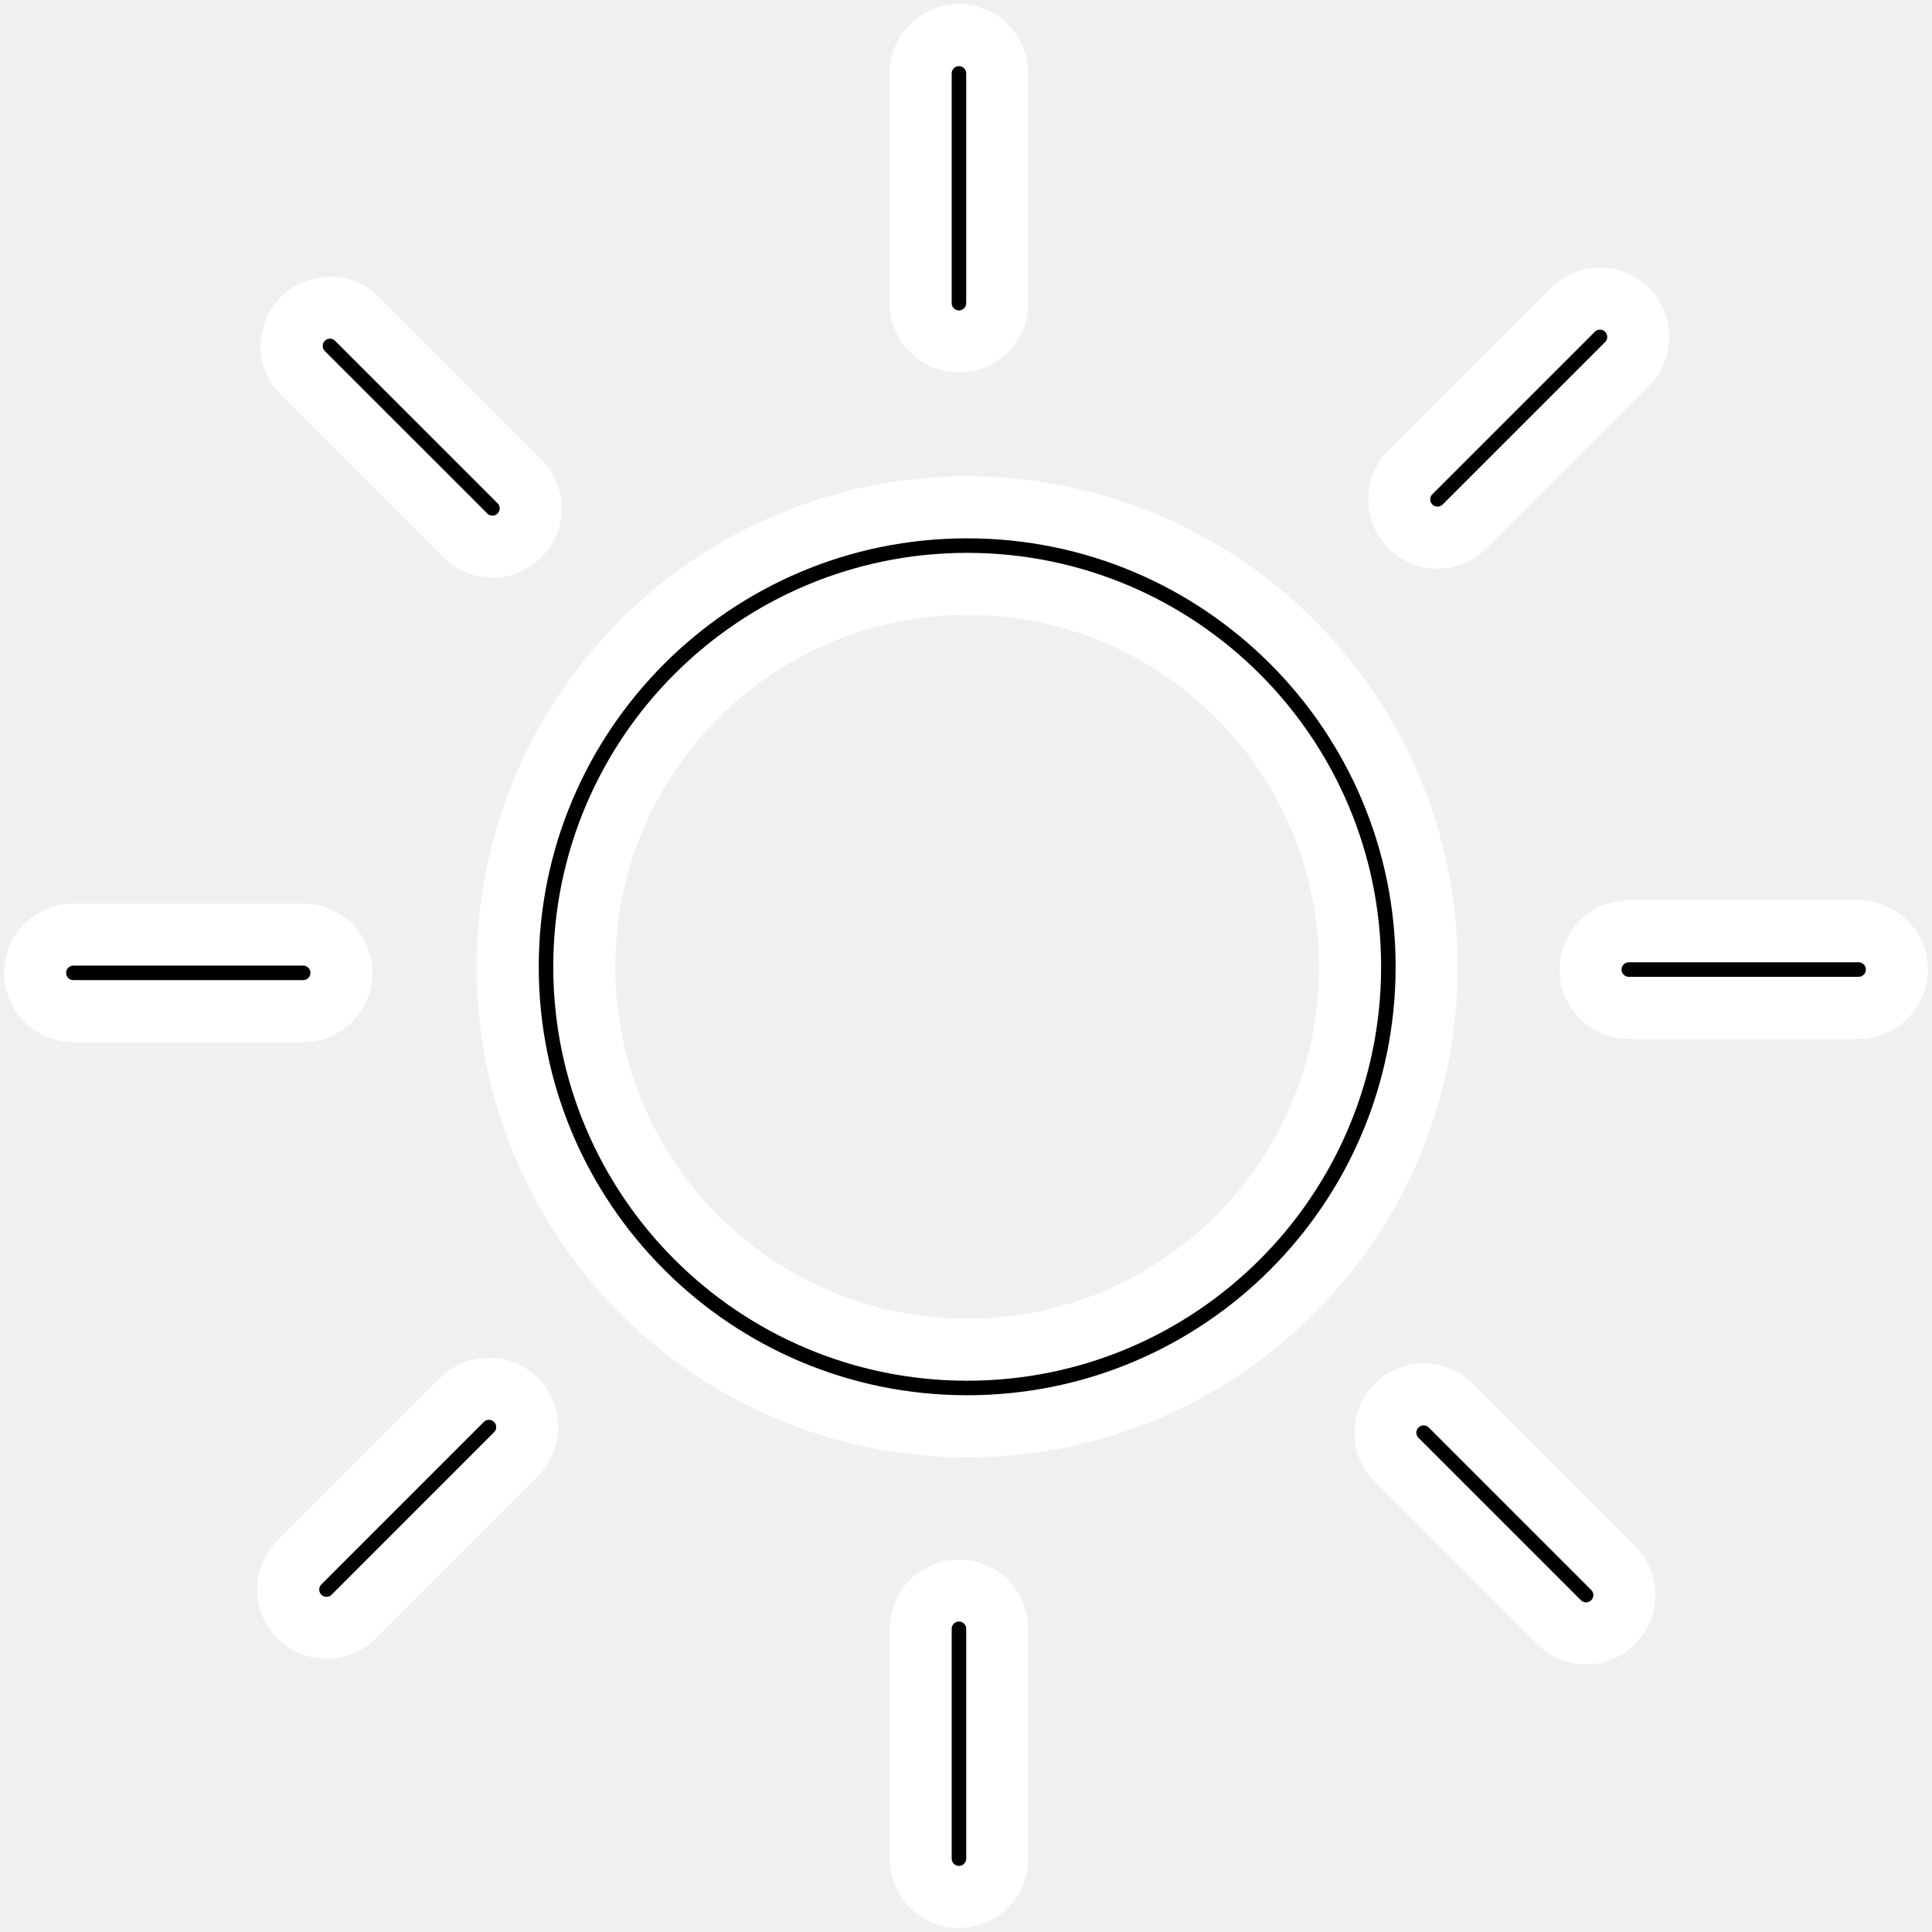
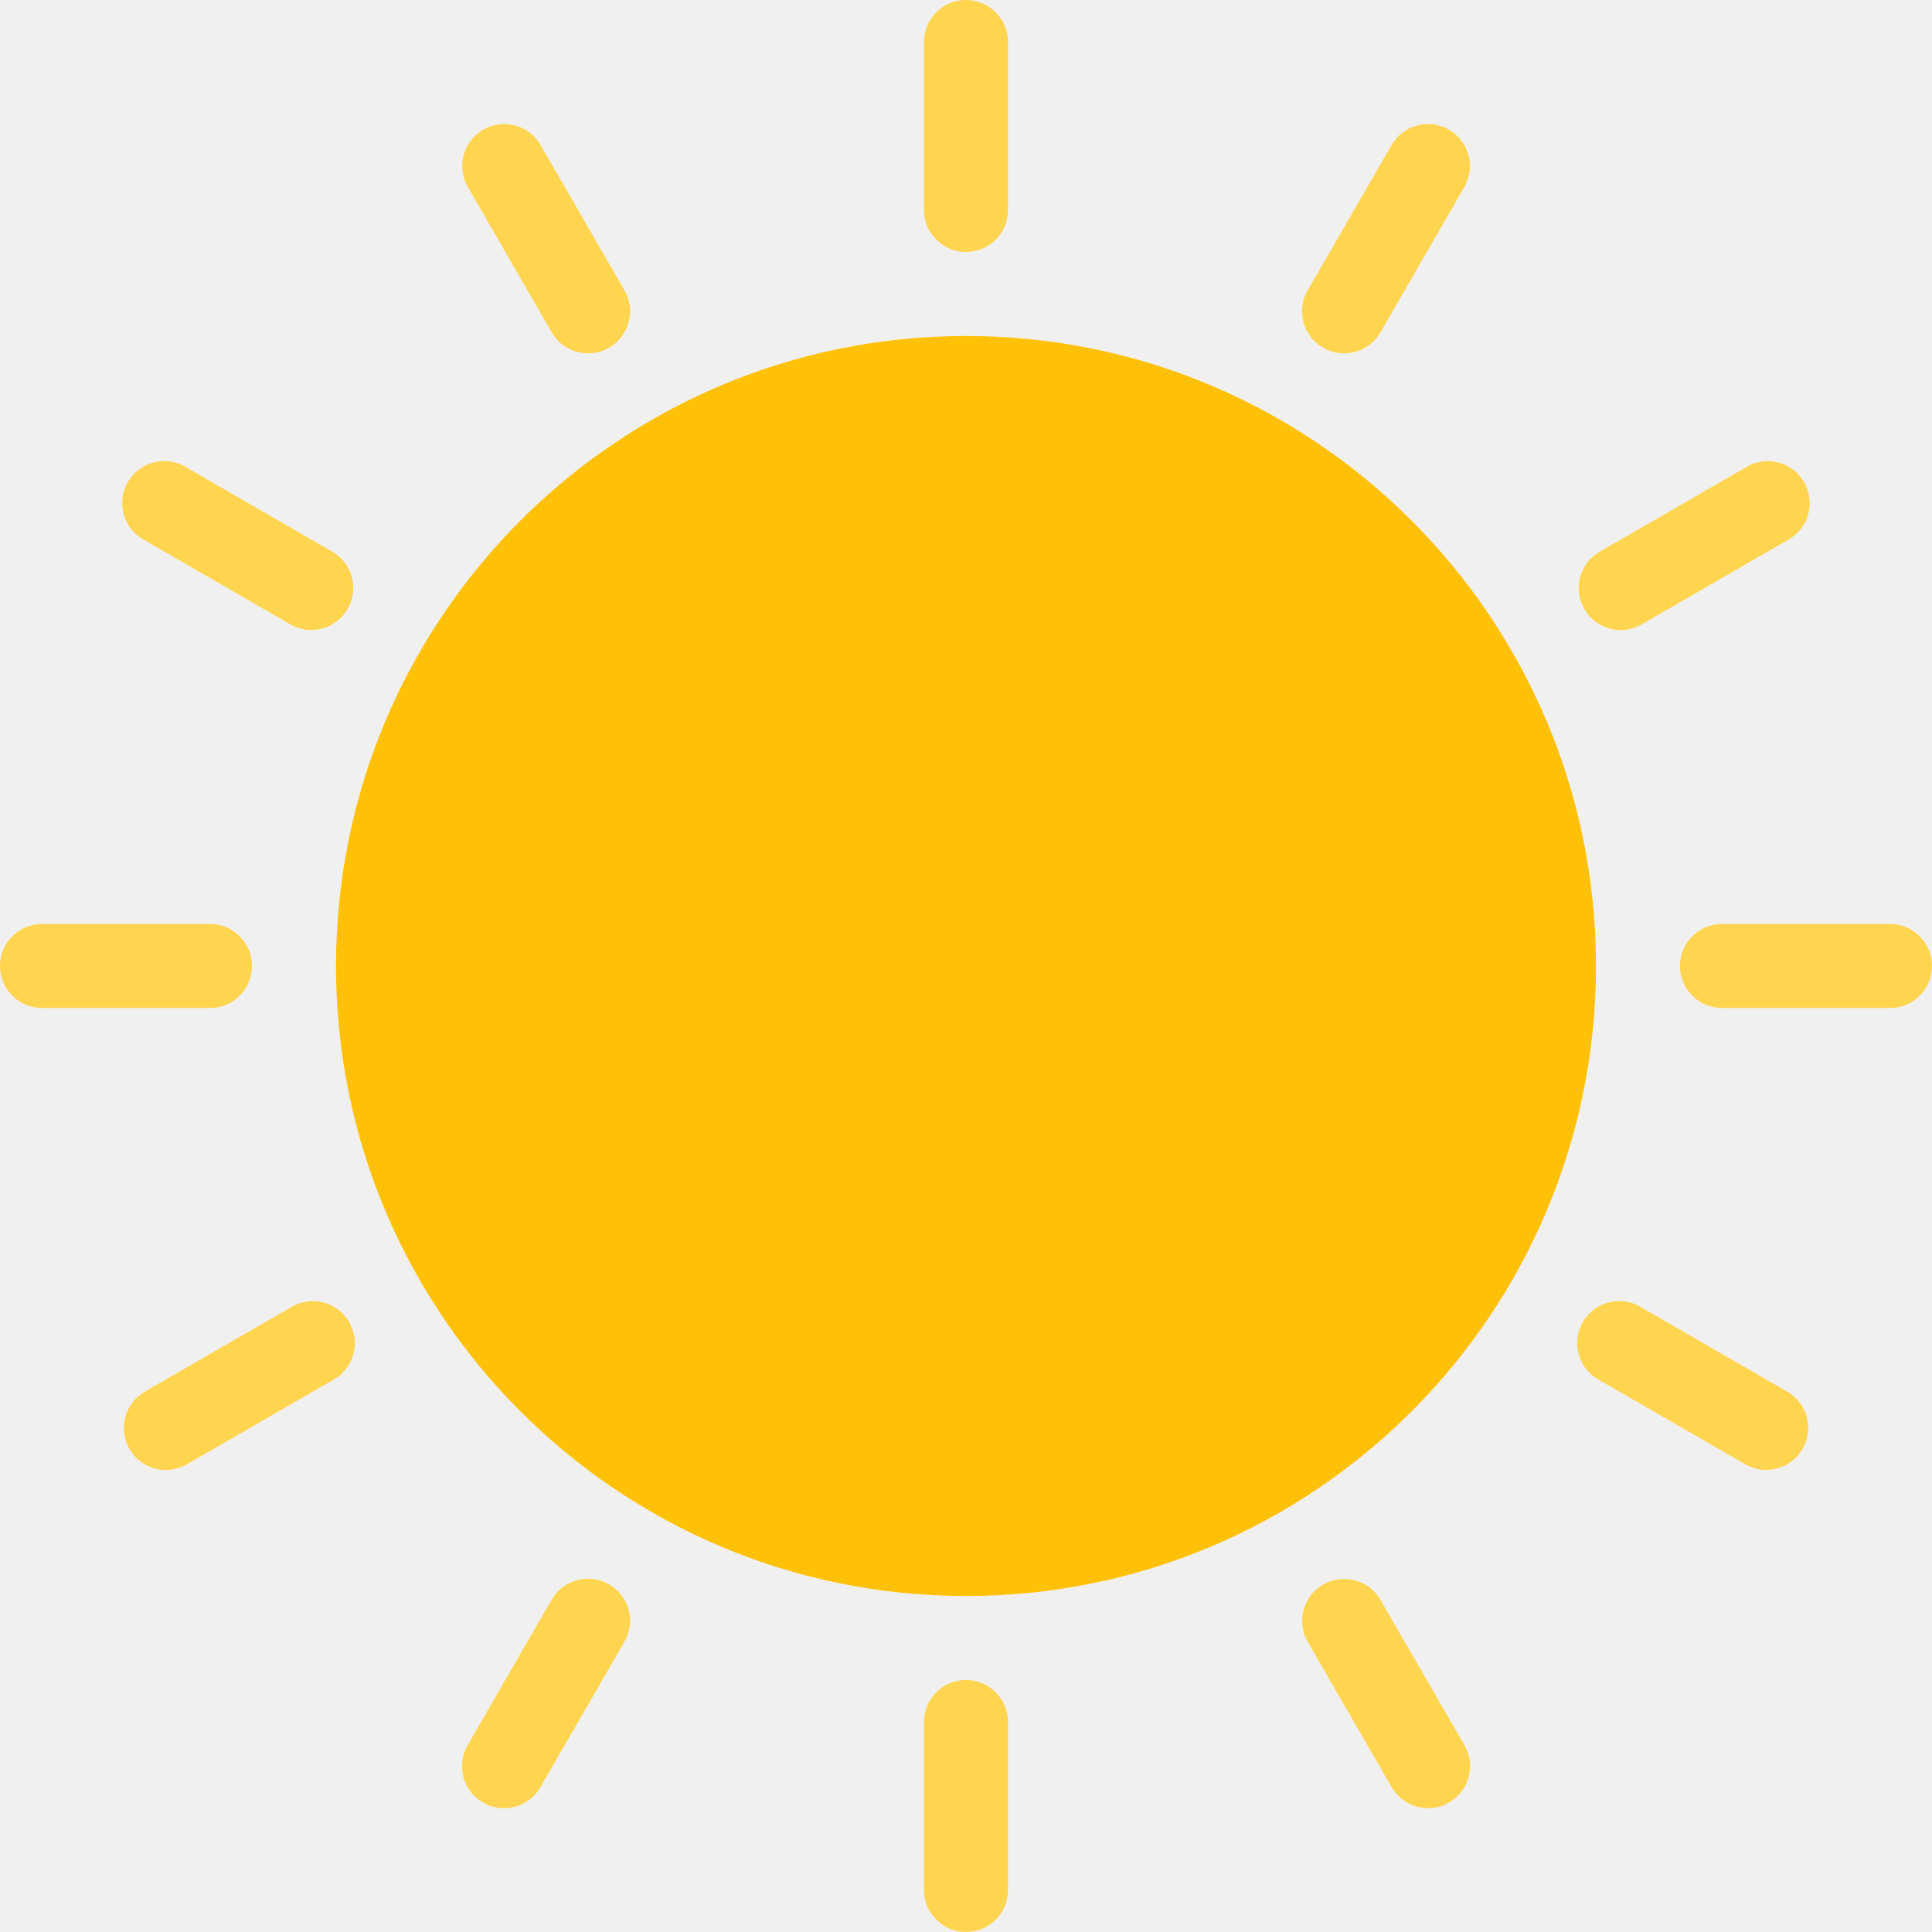
- <svg xmlns="http://www.w3.org/2000/svg" width="110" height="110" viewBox="0 0 110 110">
-   <path d="M52.419 17.261C52.419 18.465 53.395 19.441 54.599 19.441C55.803 19.441 56.779 18.465 56.779 17.261V4.18C56.779 2.976 55.803 2 54.599 2C53.395 2 52.419 2.976 52.419 4.18V17.261Z" fill="#fff" />
-   <path d="M80.304 29.973C79.453 29.122 79.453 27.741 80.304 26.89L89.554 17.641C90.405 16.789 91.785 16.789 92.637 17.641C93.488 18.492 93.488 19.872 92.637 20.724L83.387 29.973C82.536 30.824 81.156 30.824 80.304 29.973Z" fill="#fff" />
-   <path d="M29.578 30.486C28.726 31.338 27.346 31.338 26.495 30.486L17.245 21.237C16.394 20.386 16.394 19.005 17.245 18.154C18.097 17.303 19.477 17.303 20.328 18.154L29.578 27.403C30.429 28.255 30.429 29.635 29.578 30.486Z" fill="#fff" />
-   <path fill-rule="evenodd" clip-rule="evenodd" d="M55.068 28.884C69.516 28.884 81.228 40.597 81.228 55.045C81.228 69.493 69.516 81.206 55.068 81.206C40.619 81.206 28.907 69.493 28.907 55.045C28.907 40.597 40.619 28.884 55.068 28.884ZM55.068 33.244C67.108 33.244 76.868 43.005 76.868 55.045C76.868 67.085 67.108 76.846 55.068 76.846C43.027 76.846 33.267 67.085 33.267 55.045C33.267 43.005 43.027 33.244 55.068 33.244Z" fill="#fff" />
-   <path d="M4.18 53.21C2.976 53.21 2 54.186 2 55.39C2 56.594 2.976 57.57 4.18 57.57H17.261C18.465 57.57 19.441 56.594 19.441 55.39C19.441 54.186 18.465 53.21 17.261 53.21H4.18Z" fill="#fff" />
-   <path d="M88.763 92.359C89.614 93.211 90.995 93.211 91.846 92.359C92.697 91.508 92.697 90.128 91.846 89.276L82.597 80.027C81.745 79.176 80.365 79.176 79.514 80.027C78.662 80.878 78.662 82.259 79.514 83.11L88.763 92.359Z" fill="#fff" />
-   <path d="M108 55.203C108 56.407 107.024 57.383 105.82 57.383H92.74C91.535 57.383 90.559 56.407 90.559 55.203C90.559 53.999 91.535 53.023 92.74 53.023H105.82C107.024 53.023 108 53.999 108 55.203Z" fill="#fff" />
-   <path d="M17.048 92.044C16.196 91.192 16.196 89.812 17.048 88.961L26.297 79.711C27.148 78.86 28.529 78.86 29.38 79.711C30.231 80.563 30.231 81.943 29.38 82.794L20.131 92.044C19.279 92.895 17.899 92.895 17.048 92.044Z" fill="#fff" />
-   <path d="M52.419 105.82C52.419 107.024 53.395 108 54.599 108C55.803 108 56.779 107.024 56.779 105.82V92.74C56.779 91.535 55.803 90.559 54.599 90.559C53.395 90.559 52.419 91.535 52.419 92.74V105.82Z" fill="#fff" />
-   <path d="M52.419 17.261C52.419 18.465 53.395 19.441 54.599 19.441C55.803 19.441 56.779 18.465 56.779 17.261V4.18C56.779 2.976 55.803 2 54.599 2C53.395 2 52.419 2.976 52.419 4.18V17.261Z" stroke="#fff" stroke-width="3.533" stroke-linecap="round" stroke-linejoin="round" />
-   <path d="M80.304 29.973C79.453 29.122 79.453 27.741 80.304 26.89L89.554 17.641C90.405 16.789 91.785 16.789 92.637 17.641C93.488 18.492 93.488 19.872 92.637 20.724L83.387 29.973C82.536 30.824 81.156 30.824 80.304 29.973Z" stroke="#fff" stroke-width="3.533" stroke-linecap="round" stroke-linejoin="round" />
-   <path d="M29.578 30.486C28.726 31.338 27.346 31.338 26.495 30.486L17.245 21.237C16.394 20.386 16.394 19.005 17.245 18.154C18.097 17.303 19.477 17.303 20.328 18.154L29.578 27.403C30.429 28.255 30.429 29.635 29.578 30.486Z" stroke="#fff" stroke-width="3.533" stroke-linecap="round" stroke-linejoin="round" />
-   <path fill-rule="evenodd" clip-rule="evenodd" d="M55.068 28.884C69.516 28.884 81.228 40.597 81.228 55.045C81.228 69.493 69.516 81.206 55.068 81.206C40.619 81.206 28.907 69.493 28.907 55.045C28.907 40.597 40.619 28.884 55.068 28.884ZM55.068 33.244C67.108 33.244 76.868 43.005 76.868 55.045C76.868 67.085 67.108 76.846 55.068 76.846C43.027 76.846 33.267 67.085 33.267 55.045C33.267 43.005 43.027 33.244 55.068 33.244Z" stroke="#fff" stroke-width="3.533" stroke-linecap="round" stroke-linejoin="round" />
-   <path d="M4.18 53.21C2.976 53.21 2 54.186 2 55.39C2 56.594 2.976 57.57 4.18 57.57H17.261C18.465 57.57 19.441 56.594 19.441 55.39C19.441 54.186 18.465 53.21 17.261 53.21H4.18Z" stroke="#fff" stroke-width="3.533" stroke-linecap="round" stroke-linejoin="round" />
-   <path d="M88.763 92.359C89.614 93.211 90.995 93.211 91.846 92.359C92.697 91.508 92.697 90.128 91.846 89.276L82.597 80.027C81.745 79.176 80.365 79.176 79.514 80.027C78.662 80.878 78.662 82.259 79.514 83.11L88.763 92.359Z" stroke="#fff" stroke-width="3.533" stroke-linecap="round" stroke-linejoin="round" />
-   <path d="M108 55.203C108 56.407 107.024 57.383 105.82 57.383H92.74C91.535 57.383 90.559 56.407 90.559 55.203C90.559 53.999 91.535 53.023 92.74 53.023H105.82C107.024 53.023 108 53.999 108 55.203Z" stroke="#fff" stroke-width="3.533" stroke-linecap="round" stroke-linejoin="round" />
-   <path d="M17.048 92.044C16.196 91.192 16.196 89.812 17.048 88.961L26.297 79.711C27.148 78.86 28.529 78.86 29.38 79.711C30.231 80.563 30.231 81.943 29.38 82.794L20.131 92.044C19.279 92.895 17.899 92.895 17.048 92.044Z" stroke="#fff" stroke-width="3.533" stroke-linecap="round" stroke-linejoin="round" />
-   <path d="M52.419 105.82C52.419 107.024 53.395 108 54.599 108C55.803 108 56.779 107.024 56.779 105.82V92.74C56.779 91.535 55.803 90.559 54.599 90.559C53.395 90.559 52.419 91.535 52.419 92.74V105.82Z" stroke="#fff" stroke-width="3.533" stroke-linecap="round" stroke-linejoin="round" />
+ <svg xmlns="http://www.w3.org/2000/svg" version="1.1" id="Capa_1" x="0px" y="0px" viewBox="0 0 490.667 490.667" style="enable-background:new 0 0 490.667 490.667;" xml:space="preserve">
+   <circle style="fill:#FFC107;" cx="245.333" cy="245.333" r="160" />
+   <g>
+     <path style="fill:#FFD54F;" d="M245.333,64C251.224,64,256,59.224,256,53.333V10.667C256,4.776,251.224,0,245.333,0   c-5.891,0-10.667,4.776-10.667,10.667v42.667C234.667,59.224,239.442,64,245.333,64z" />
+     <path style="fill:#FFD54F;" d="M245.333,426.667c-5.891,0-10.667,4.776-10.667,10.667V480c0,5.891,4.776,10.667,10.667,10.667   c5.891,0,10.667-4.776,10.667-10.667v-42.667C256,431.442,251.224,426.667,245.333,426.667z" />
+     <path style="fill:#FFD54F;" d="M480,234.667h-42.667c-5.891,0-10.667,4.776-10.667,10.667c0,5.891,4.776,10.667,10.667,10.667H480   c5.891,0,10.667-4.776,10.667-10.667C490.667,239.442,485.891,234.667,480,234.667z" />
+     <path style="fill:#FFD54F;" d="M64,245.333c0-5.891-4.776-10.667-10.667-10.667H10.667C4.776,234.667,0,239.442,0,245.333   C0,251.224,4.776,256,10.667,256h42.667C59.224,256,64,251.224,64,245.333z" />
+     <path style="fill:#FFD54F;" d="M140.096,84.395c1.909,3.307,5.44,5.341,9.259,5.333c1.873,0.007,3.715-0.486,5.333-1.429   c5.102-2.946,6.849-9.469,3.904-14.571l-21.333-36.949c-2.979-5.082-9.514-6.787-14.596-3.808   c-5.035,2.951-6.763,9.401-3.878,14.474L140.096,84.395z" />
+     <path style="fill:#FFD54F;" d="M350.571,406.272c-2.98-5.082-9.515-6.786-14.597-3.806c-5.033,2.952-6.761,9.4-3.878,14.473   l21.333,36.949c1.909,3.307,5.44,5.341,9.259,5.333c1.873,0.007,3.715-0.486,5.333-1.429c5.102-2.946,6.849-9.469,3.904-14.571   L350.571,406.272z" />
+     <path style="fill:#FFD54F;" d="M411.605,160c1.873,0.007,3.715-0.486,5.333-1.429l36.949-21.333   c5.22-2.731,7.238-9.176,4.507-14.396c-2.731-5.22-9.176-7.238-14.396-4.507c-0.266,0.139-0.525,0.289-0.778,0.45l-36.949,21.333   c-5.102,2.946-6.849,9.47-3.904,14.571c1.905,3.3,5.426,5.333,9.237,5.333V160z" />
+     <path style="fill:#FFD54F;" d="M73.728,332.096l-36.949,21.333c-5.102,2.946-6.849,9.469-3.904,14.571   c1.905,3.3,5.426,5.333,9.237,5.333c1.873,0.007,3.715-0.486,5.333-1.429l36.949-21.333c5.22-2.731,7.238-9.176,4.507-14.396   c-2.731-5.22-9.176-7.238-14.396-4.507c-0.266,0.139-0.525,0.289-0.778,0.45L73.728,332.096z" />
+     <path style="fill:#FFD54F;" d="M36.779,137.237l36.949,21.333c1.613,0.939,3.446,1.433,5.312,1.429   c5.891,0,10.666-4.776,10.666-10.667c0-3.81-2.033-7.331-5.333-9.237l-36.949-21.333c-4.972-3.16-11.564-1.692-14.724,3.279   s-1.692,11.564,3.279,14.724c0.253,0.161,0.512,0.311,0.778,0.45L36.779,137.237z" />
+     <path style="fill:#FFD54F;" d="M453.888,353.429l-36.949-21.333c-4.972-3.16-11.564-1.692-14.724,3.279   c-3.16,4.971-1.692,11.564,3.279,14.724c0.253,0.161,0.513,0.311,0.778,0.45l36.949,21.333c1.619,0.943,3.46,1.436,5.333,1.429   c5.891,0,10.666-4.776,10.666-10.667c0-3.811-2.033-7.332-5.333-9.237V353.429z" />
+     <path style="fill:#FFD54F;" d="M336,88.299c1.619,0.943,3.46,1.436,5.333,1.429c3.818,0.008,7.349-2.027,9.259-5.333l21.333-36.949   c2.911-5.121,1.119-11.633-4.002-14.544c-5.073-2.883-11.521-1.156-14.473,3.878l-21.333,36.949   C329.168,78.824,330.906,85.346,336,88.299z" />
+     <path style="fill:#FFD54F;" d="M154.667,402.368c-5.102-2.945-11.625-1.198-14.571,3.904l-21.333,36.949   c-2.945,5.102-1.198,11.625,3.904,14.571c1.619,0.943,3.46,1.436,5.333,1.429c3.818,0.008,7.35-2.027,9.259-5.333l21.333-36.949   c2.94-5.105,1.186-11.627-3.919-14.567C154.671,402.37,154.669,402.369,154.667,402.368z" />
+   </g>
+   <g>
+ </g>
+   <g>
+ </g>
+   <g>
+ </g>
+   <g>
+ </g>
+   <g>
+ </g>
+   <g>
+ </g>
+   <g>
+ </g>
+   <g>
+ </g>
+   <g>
+ </g>
+   <g>
+ </g>
+   <g>
+ </g>
+   <g>
+ </g>
+   <g>
+ </g>
+   <g>
+ </g>
+   <g>
+ </g>
</svg>
